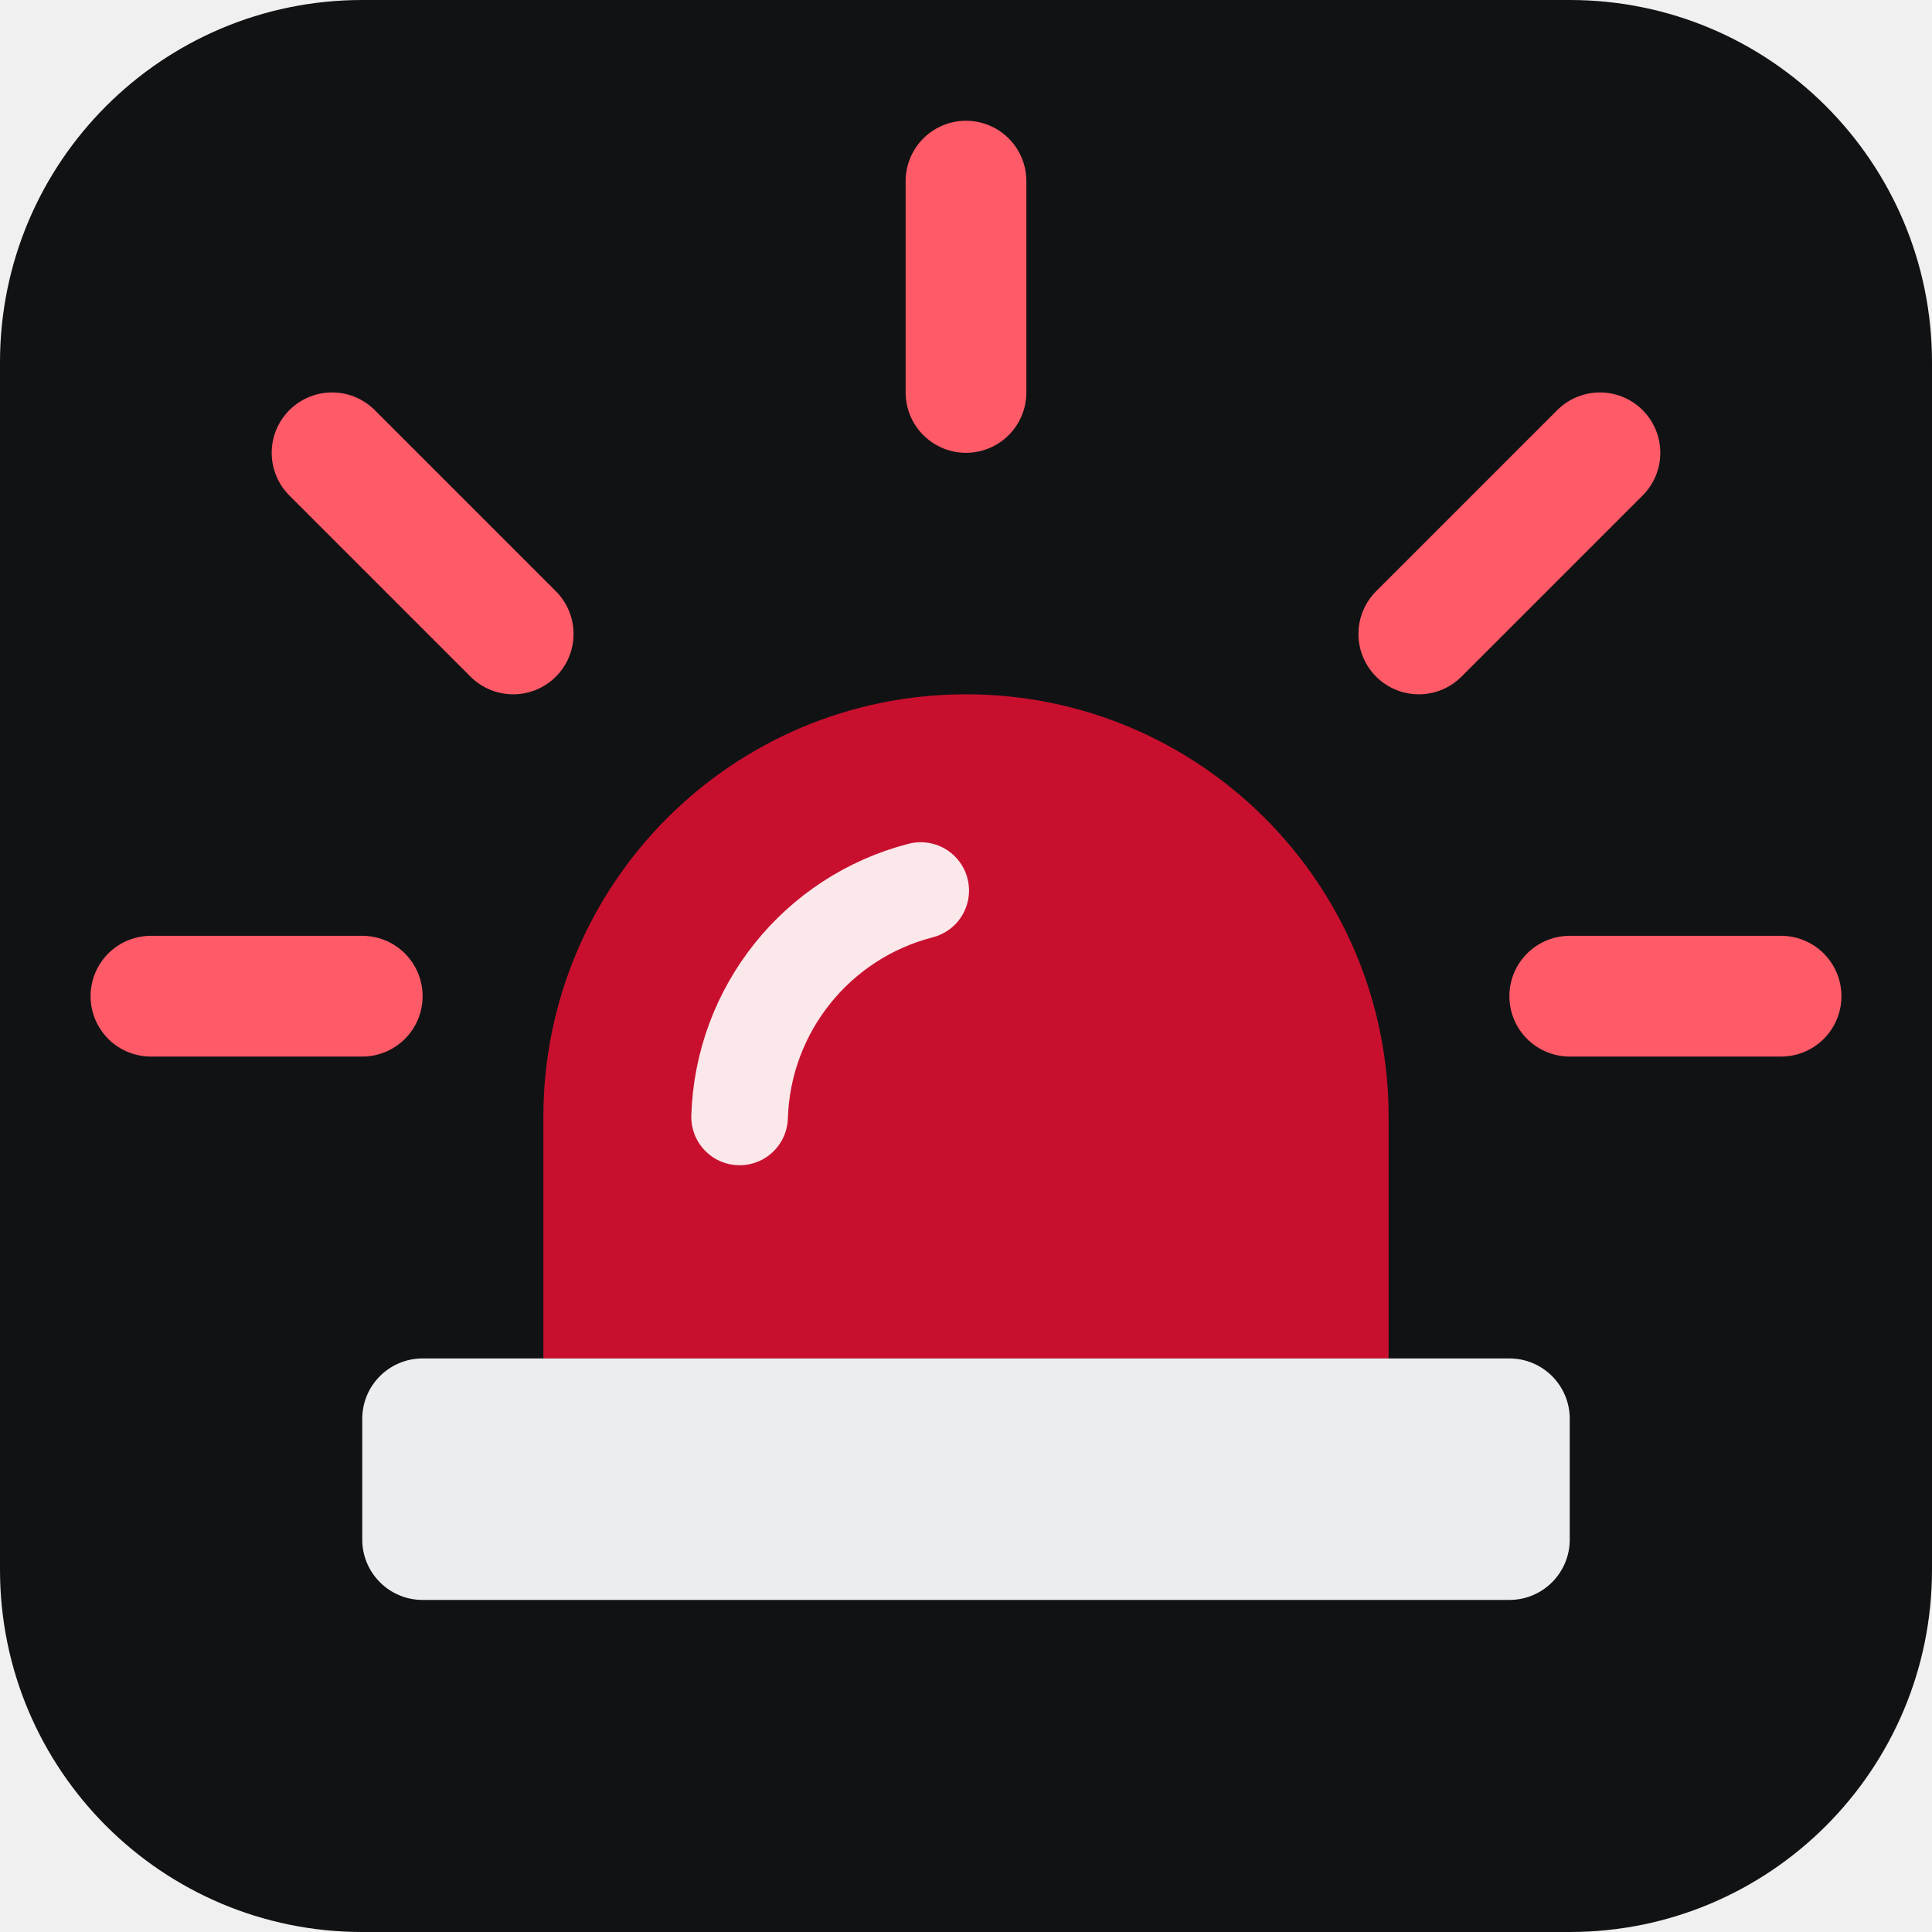
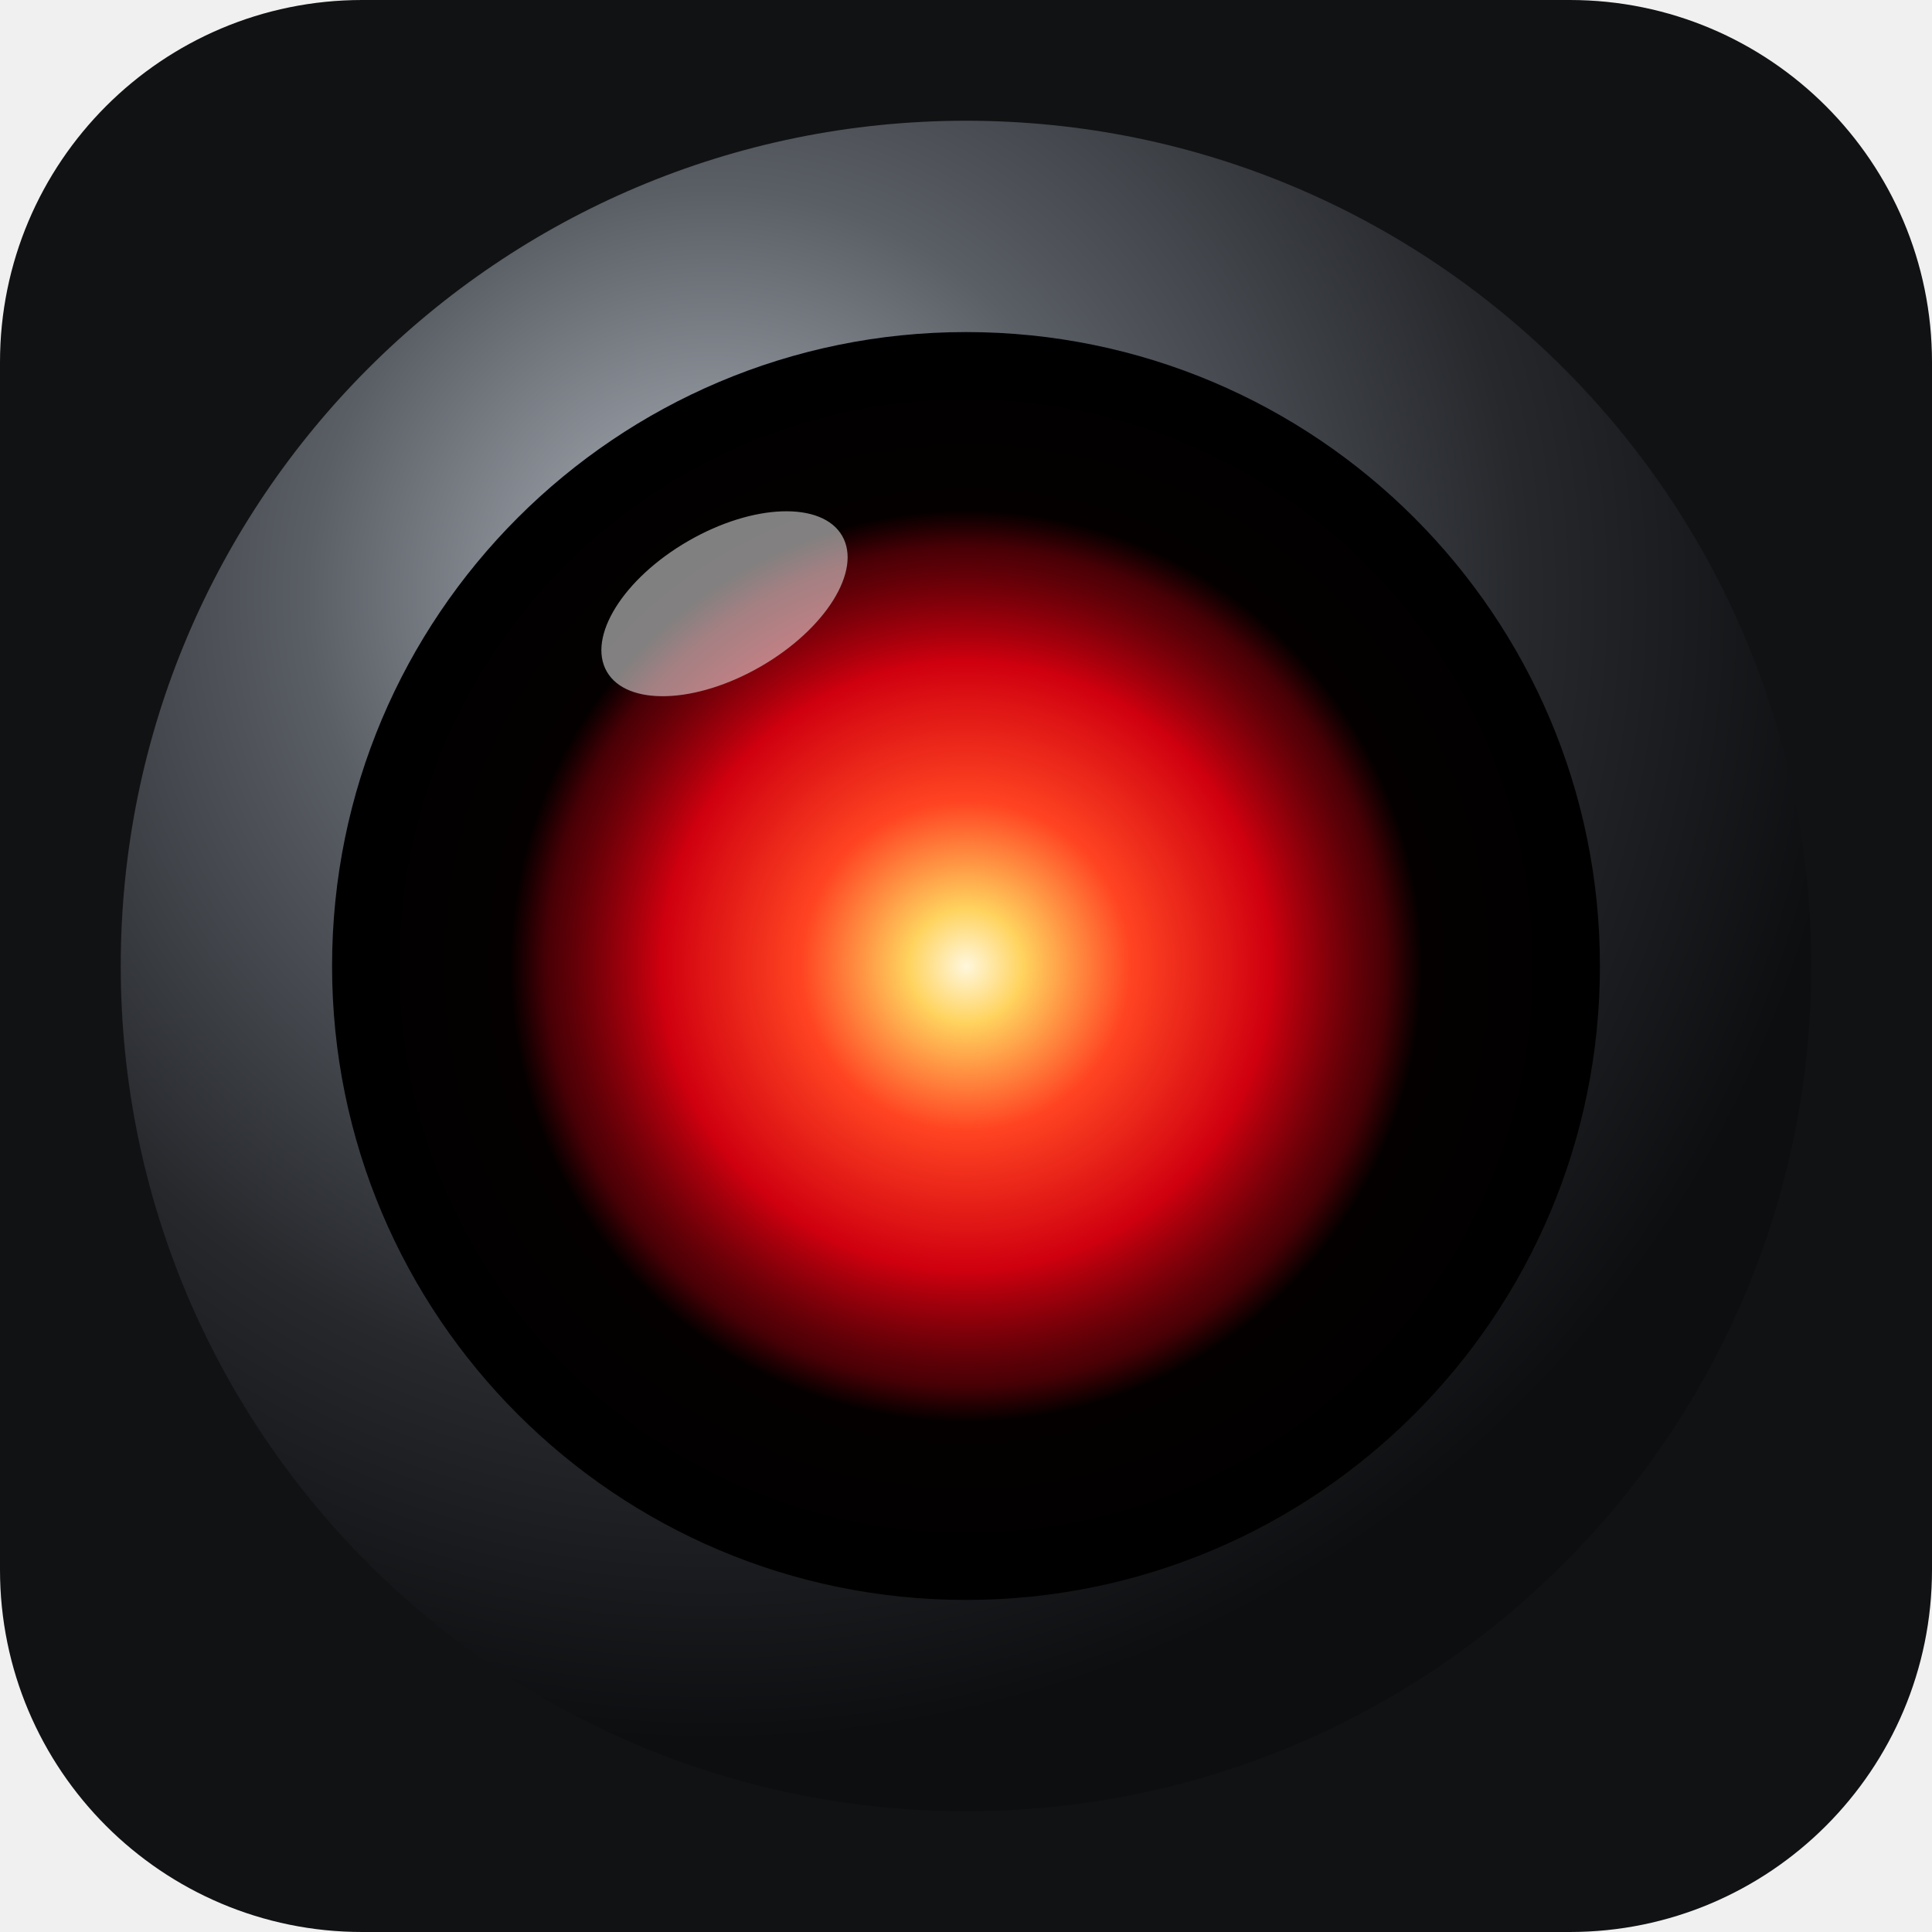
<svg xmlns="http://www.w3.org/2000/svg" viewBox="0 0 64 64">
+   <defs>
+     <radialGradient id="bezel" cx="35%" cy="28%" r="80%">
+       <stop offset="0" stop-color="#b5bac2" />
+       <stop offset=".3" stop-color="#5a5e65" />
+       <stop offset=".6" stop-color="#26282c" />
+       <stop offset=".85" stop-color="#0d0e10" />
+     </radialGradient>
+     <radialGradient id="lens">
+       <stop offset="0" stop-color="#220004" />
+       <stop offset=".65" stop-color="#050000" />
+       <stop offset="1" stop-color="#000" />
+     </radialGradient>
+     <radialGradient id="core">
+       <stop offset="0" stop-color="#fff7dc" />
+       <stop offset=".09" stop-color="#ffd35e" />
+       <stop offset=".26" stop-color="#ff4422" />
+       <stop offset=".48" stop-color="#d0000f" />
+       <stop offset=".66" stop-color="#82000a" stop-opacity=".55" />
+       <stop offset=".72" stop-color="#82000a" stop-opacity="0" />
+     </radialGradient>
+   </defs>
  <rect width="64" height="64" rx="12" fill="#111214" />
-   <g stroke="#ff5a67" stroke-width="4" stroke-linecap="round">
-     <path d="M32 6V13M11 15L17 21M53 15L47 21M5 33H12M52 33H59" />
-   </g>
-   <path d="M18 45V37a14 14 0 0 1 28 0V45Z" fill="#c8102e" />
-   <path d="M24.5 37a8 8 0 0 1 6-7.5" stroke="#ffffff" stroke-width="3.2" fill="none" stroke-linecap="round" opacity=".9" />
-   <rect x="12" y="45" width="40" height="8" rx="2" fill="#ecedef" />
+   <circle cx="32" cy="32" r="28" fill="url(#bezel)" />
+   <circle cx="32" cy="32" r="21" fill="url(#lens)" />
+   <circle cx="32" cy="32" r="21" fill="url(#core)" />
+   <ellipse cx="24" cy="20" rx="4.5" ry="2.4" fill="#fff" fill-opacity=".5" transform="rotate(-30 24 20)" />
</svg>
